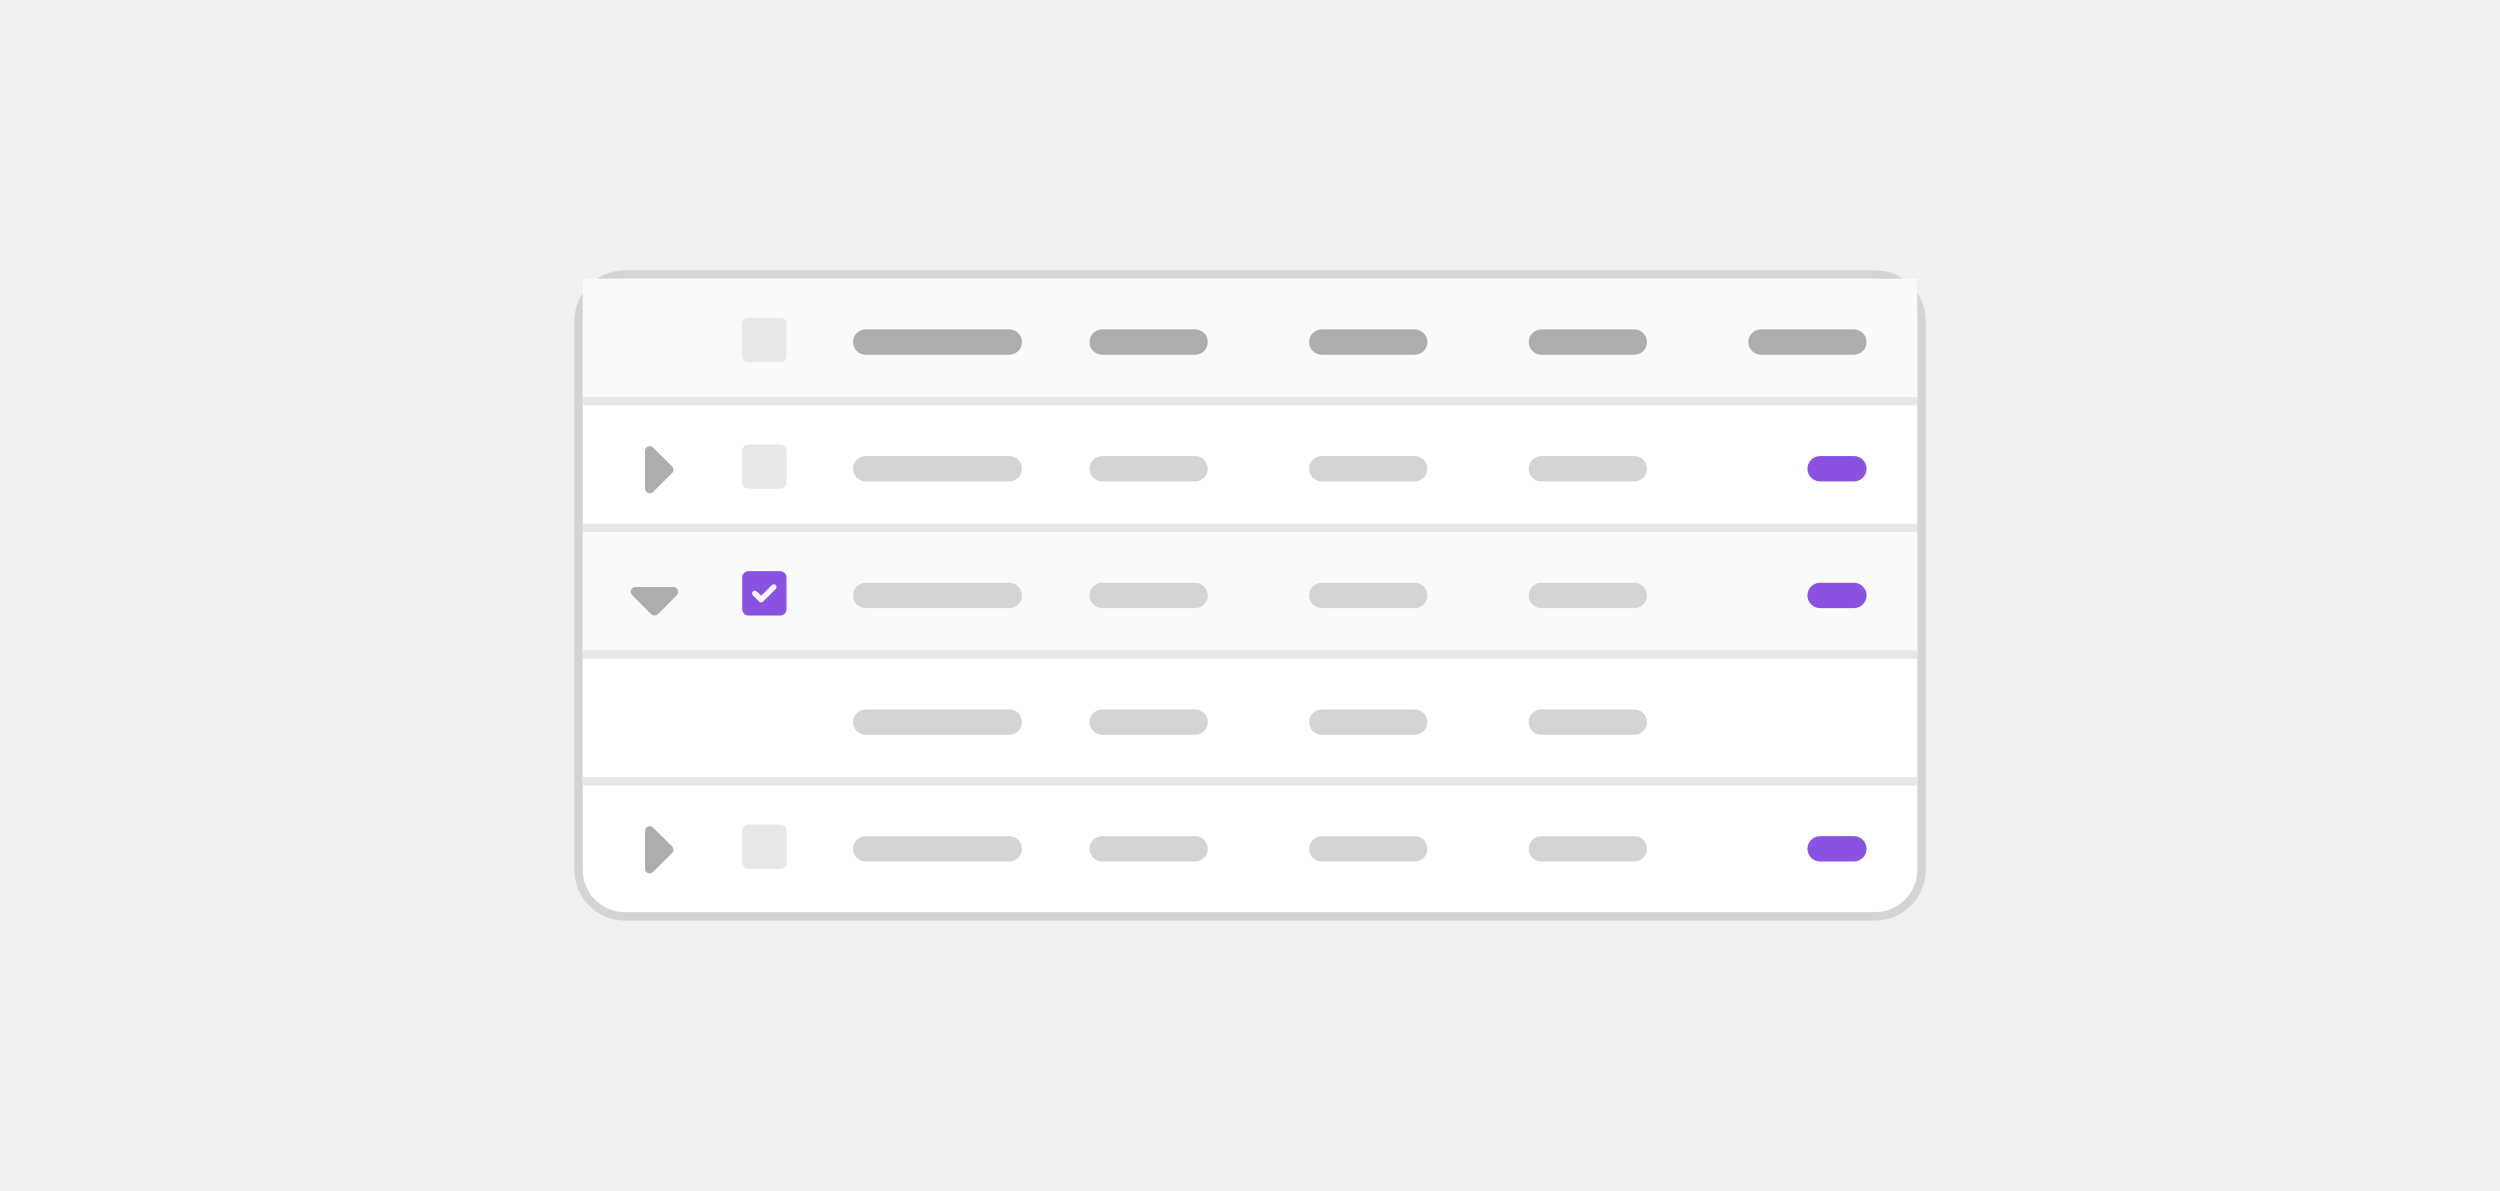
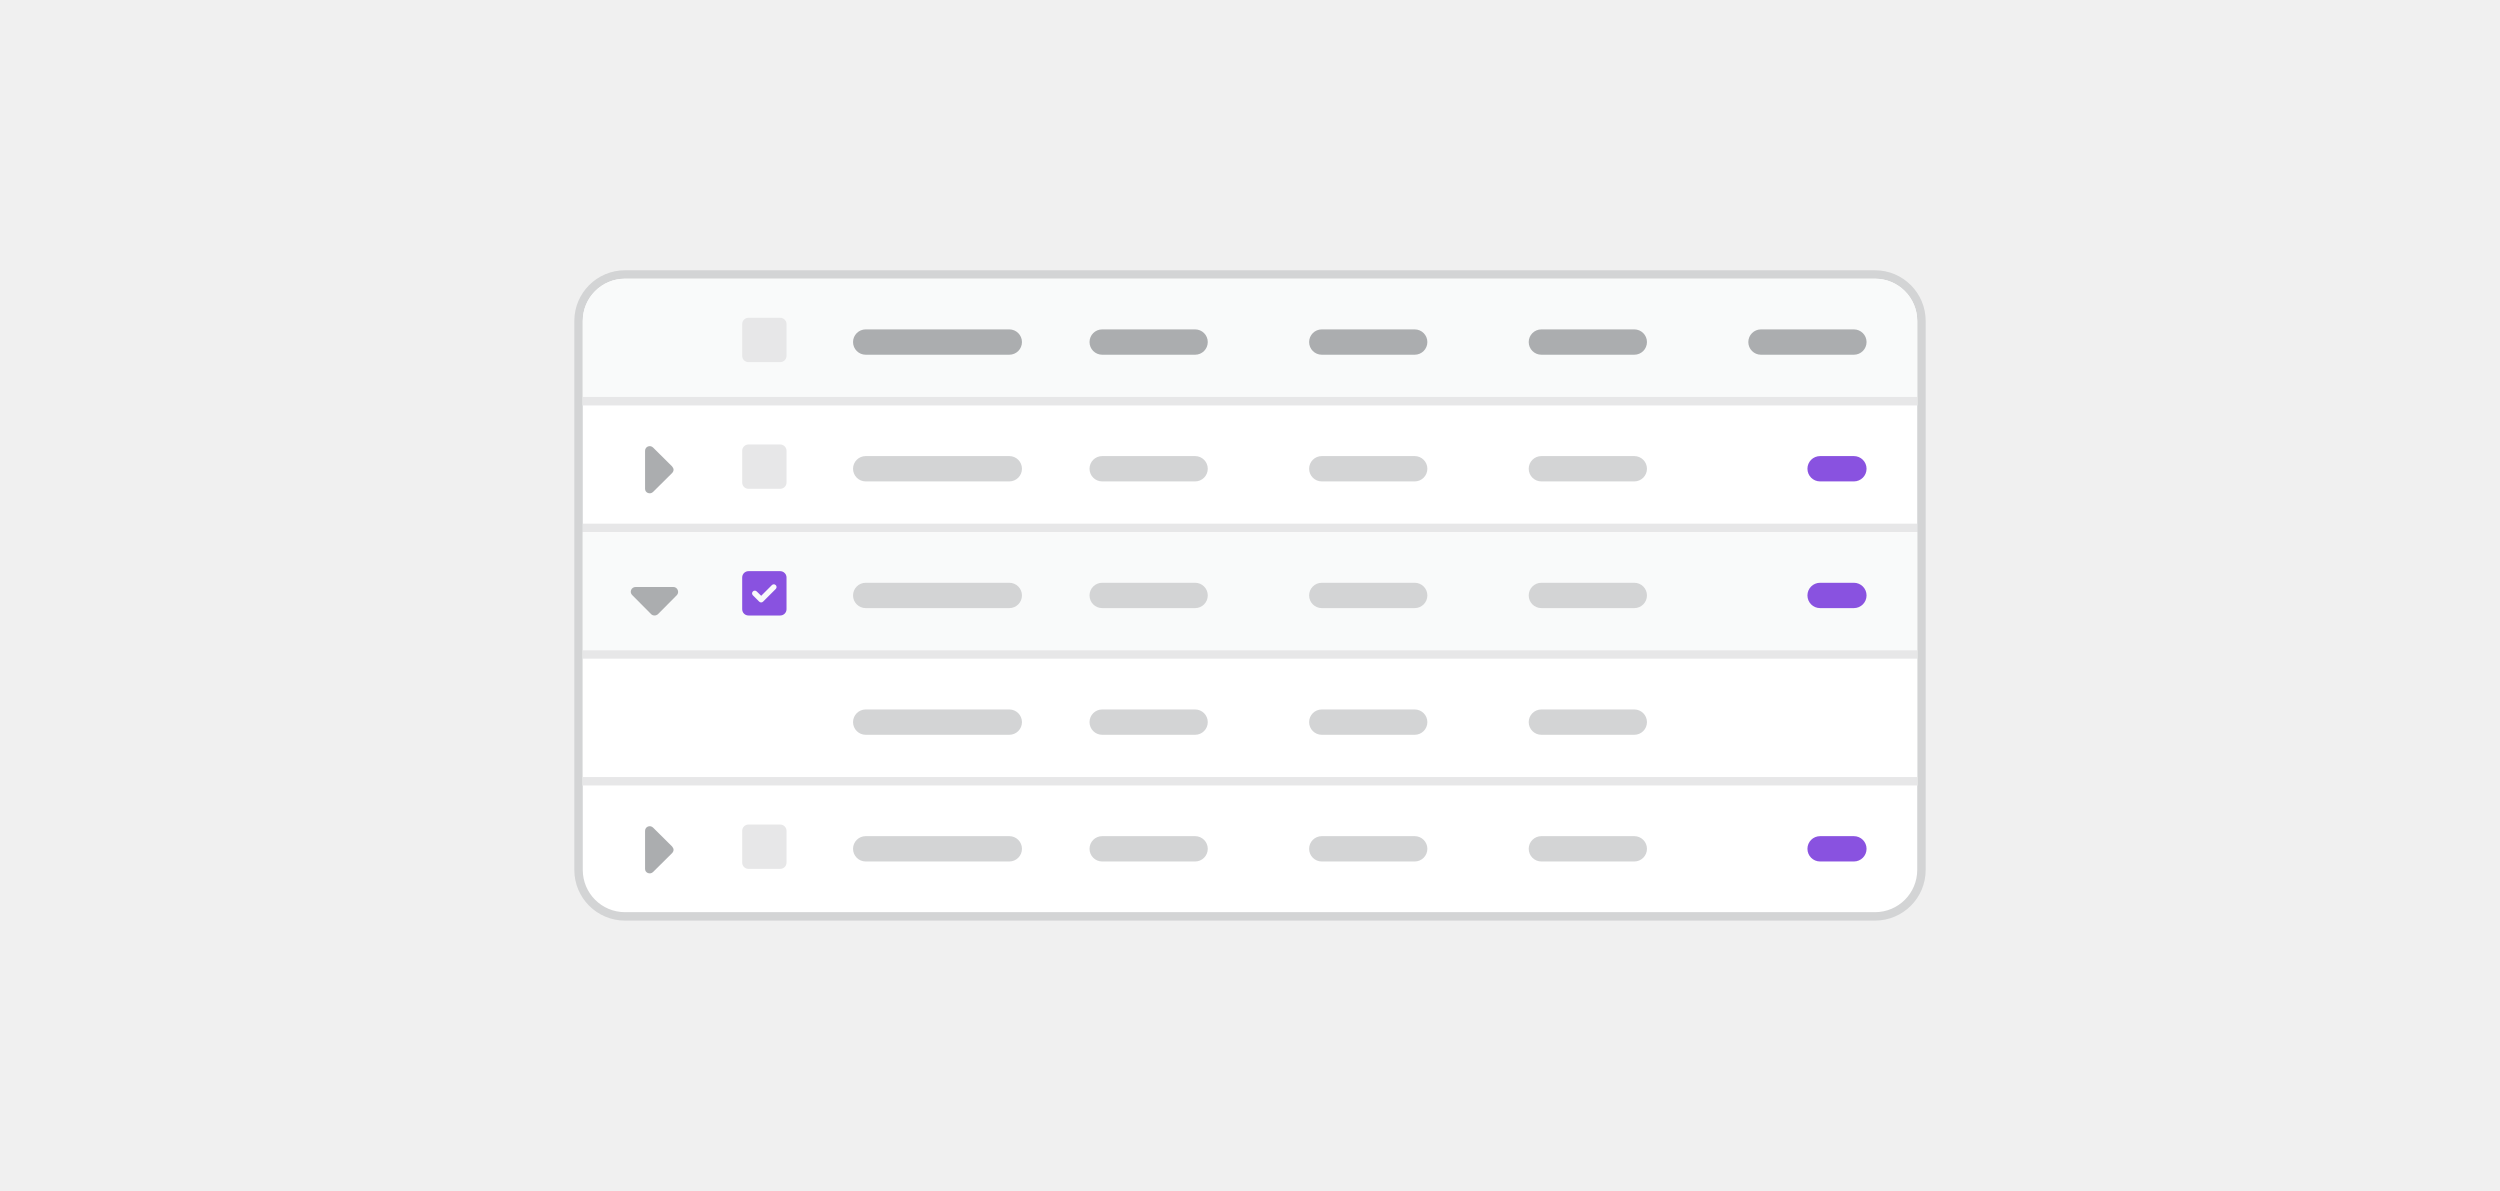
<svg xmlns="http://www.w3.org/2000/svg" width="296" height="141" viewBox="0 0 296 141" fill="none">
  <path d="M68.5 38C68.5 34.962 70.962 32.5 74 32.5H222C225.038 32.5 227.5 34.962 227.5 38V103C227.5 106.038 225.038 108.5 222 108.5H74C70.962 108.5 68.5 106.038 68.5 103V38Z" fill="white" />
  <path d="M68.5 38C68.5 34.962 70.962 32.5 74 32.5H222C225.038 32.5 227.5 34.962 227.5 38V103C227.5 106.038 225.038 108.5 222 108.5H74C70.962 108.5 68.5 106.038 68.5 103V38Z" stroke="#D3D4D5" />
-   <mask id="path-2-inside-1_101_12272" fill="white">
-     <path d="M69 33H227V48H69V33Z" />
+   <mask id="path-2-inside-1_227_12382" fill="white">
+     <path d="M69 38C69 35.239 71.239 33 74 33H222C224.761 33 227 35.239 227 38V48H69V38Z" />
  </mask>
-   <path d="M69 33H227V48H69V33Z" fill="#F9FAFA" />
-   <path d="M227 47H69V49H227V47Z" fill="#E7E7E8" mask="url(#path-2-inside-1_101_12272)" />
+   <path d="M69 38C69 35.239 71.239 33 74 33H222C224.761 33 227 35.239 227 38V48H69V38Z" fill="#F9FAFA" />
+   <path d="M69 33H227H69ZM227 49H69V47H227V49ZM69 48V33V48ZM227 33V48V33Z" fill="#E7E7E8" mask="url(#path-2-inside-1_227_12382)" />
  <path d="M87.875 38.375C87.875 37.965 88.203 37.625 88.625 37.625H92.375C92.785 37.625 93.125 37.965 93.125 38.375V42.125C93.125 42.547 92.785 42.875 92.375 42.875H88.625C88.203 42.875 87.875 42.547 87.875 42.125V38.375Z" fill="#E7E7E8" />
  <rect x="101" y="39" width="20" height="3" rx="1.5" fill="#ABADAF" />
  <rect x="129" y="39" width="14" height="3" rx="1.5" fill="#ABADAF" />
  <rect x="155" y="39" width="14" height="3" rx="1.5" fill="#ABADAF" />
  <rect x="181" y="39" width="14" height="3" rx="1.5" fill="#ABADAF" />
  <rect x="207" y="39" width="14" height="3" rx="1.5" fill="#ABADAF" />
-   <mask id="path-10-inside-2_101_12272" fill="white">
+   <mask id="path-10-inside-2_227_12382" fill="white">
    <path d="M69 48H227V63H69V48Z" />
  </mask>
-   <path d="M227 62H69V64H227V62Z" fill="#E7E7E8" mask="url(#path-10-inside-2_101_12272)" />
+   <path d="M227 62H69V64H227V62Z" fill="#E7E7E8" mask="url(#path-10-inside-2_227_12382)" />
  <path d="M77.324 52.988L79.574 55.221C79.68 55.344 79.75 55.484 79.75 55.625C79.75 55.748 79.68 55.906 79.574 56.012L77.324 58.244C77.166 58.402 76.92 58.455 76.709 58.367C76.498 58.279 76.375 58.103 76.375 57.875V53.375C76.375 53.164 76.498 52.953 76.709 52.865C76.92 52.777 77.166 52.83 77.324 52.988Z" fill="#ABADAF" />
  <path d="M87.875 53.375C87.875 52.965 88.203 52.625 88.625 52.625H92.375C92.785 52.625 93.125 52.965 93.125 53.375V57.125C93.125 57.547 92.785 57.875 92.375 57.875H88.625C88.203 57.875 87.875 57.547 87.875 57.125V53.375Z" fill="#E7E7E8" />
  <rect x="101" y="54" width="20" height="3" rx="1.5" fill="#D3D4D5" />
  <rect x="129" y="54" width="14" height="3" rx="1.5" fill="#D3D4D5" />
  <rect x="155" y="54" width="14" height="3" rx="1.5" fill="#D3D4D5" />
  <rect x="181" y="54" width="14" height="3" rx="1.5" fill="#D3D4D5" />
  <rect x="214" y="54" width="7" height="3" rx="1.5" fill="#8952E0" />
-   <mask id="path-19-inside-3_101_12272" fill="white">
+   <mask id="path-19-inside-3_227_12382" fill="white">
    <path d="M69 63H227V78H69V63Z" />
  </mask>
  <path d="M69 63H227V78H69V63Z" fill="#F9FAFA" />
-   <path d="M227 77H69V79H227V77Z" fill="#E7E7E8" mask="url(#path-19-inside-3_101_12272)" />
+   <path d="M227 77H69V79H227V77Z" fill="#E7E7E8" mask="url(#path-19-inside-3_227_12382)" />
  <path d="M80.137 70.467L77.904 72.717C77.781 72.822 77.641 72.875 77.5 72.875C77.342 72.875 77.201 72.822 77.096 72.717L74.863 70.467C74.688 70.309 74.635 70.062 74.723 69.852C74.811 69.641 75.022 69.5 75.25 69.5H79.732C79.961 69.5 80.154 69.641 80.242 69.852C80.33 70.062 80.295 70.309 80.137 70.467Z" fill="#ABADAF" />
  <path d="M92.375 67.625C92.785 67.625 93.125 67.965 93.125 68.375V72.125C93.125 72.547 92.785 72.875 92.375 72.875H88.625C88.203 72.875 87.875 72.547 87.875 72.125V68.375C87.875 67.965 88.203 67.625 88.625 67.625H92.375ZM91.848 69.734C91.977 69.606 91.977 69.406 91.848 69.277C91.719 69.148 91.519 69.148 91.391 69.277L90.125 70.543L89.598 70.027C89.469 69.898 89.269 69.898 89.141 70.027C89.012 70.156 89.012 70.356 89.141 70.484L89.891 71.234C90.019 71.363 90.219 71.363 90.348 71.234L91.848 69.734Z" fill="#8952E0" />
  <rect x="101" y="69" width="20" height="3" rx="1.5" fill="#D3D4D5" />
  <rect x="129" y="69" width="14" height="3" rx="1.5" fill="#D3D4D5" />
  <rect x="155" y="69" width="14" height="3" rx="1.5" fill="#D3D4D5" />
  <rect x="181" y="69" width="14" height="3" rx="1.5" fill="#D3D4D5" />
  <rect x="214" y="69" width="7" height="3" rx="1.5" fill="#8952E0" />
-   <mask id="path-28-inside-4_101_12272" fill="white">
+   <mask id="path-28-inside-4_227_12382" fill="white">
    <path d="M69 78H227V93H69V78Z" />
  </mask>
  <path d="M69 78H227V93H69V78Z" fill="white" />
-   <path d="M227 92H69V94H227V92Z" fill="#E7E7E8" mask="url(#path-28-inside-4_101_12272)" />
+   <path d="M227 92H69V94H227V92Z" fill="#E7E7E8" mask="url(#path-28-inside-4_227_12382)" />
  <rect x="101" y="84" width="20" height="3" rx="1.5" fill="#D3D4D5" />
  <rect x="129" y="84" width="14" height="3" rx="1.5" fill="#D3D4D5" />
  <rect x="155" y="84" width="14" height="3" rx="1.5" fill="#D3D4D5" />
  <rect x="181" y="84" width="14" height="3" rx="1.5" fill="#D3D4D5" />
  <path d="M77.324 97.988L79.574 100.221C79.68 100.344 79.75 100.484 79.75 100.625C79.75 100.748 79.68 100.906 79.574 101.012L77.324 103.244C77.166 103.402 76.92 103.455 76.709 103.367C76.498 103.279 76.375 103.104 76.375 102.875V98.375C76.375 98.164 76.498 97.953 76.709 97.865C76.92 97.777 77.166 97.83 77.324 97.988Z" fill="#ABADAF" />
  <path d="M87.875 98.375C87.875 97.965 88.203 97.625 88.625 97.625H92.375C92.785 97.625 93.125 97.965 93.125 98.375V102.125C93.125 102.547 92.785 102.875 92.375 102.875H88.625C88.203 102.875 87.875 102.547 87.875 102.125V98.375Z" fill="#E7E7E8" />
  <rect x="101" y="99" width="20" height="3" rx="1.5" fill="#D3D4D5" />
  <rect x="129" y="99" width="14" height="3" rx="1.5" fill="#D3D4D5" />
  <rect x="155" y="99" width="14" height="3" rx="1.5" fill="#D3D4D5" />
  <rect x="181" y="99" width="14" height="3" rx="1.5" fill="#D3D4D5" />
  <rect x="214" y="99" width="7" height="3" rx="1.5" fill="#8952E0" />
</svg>
